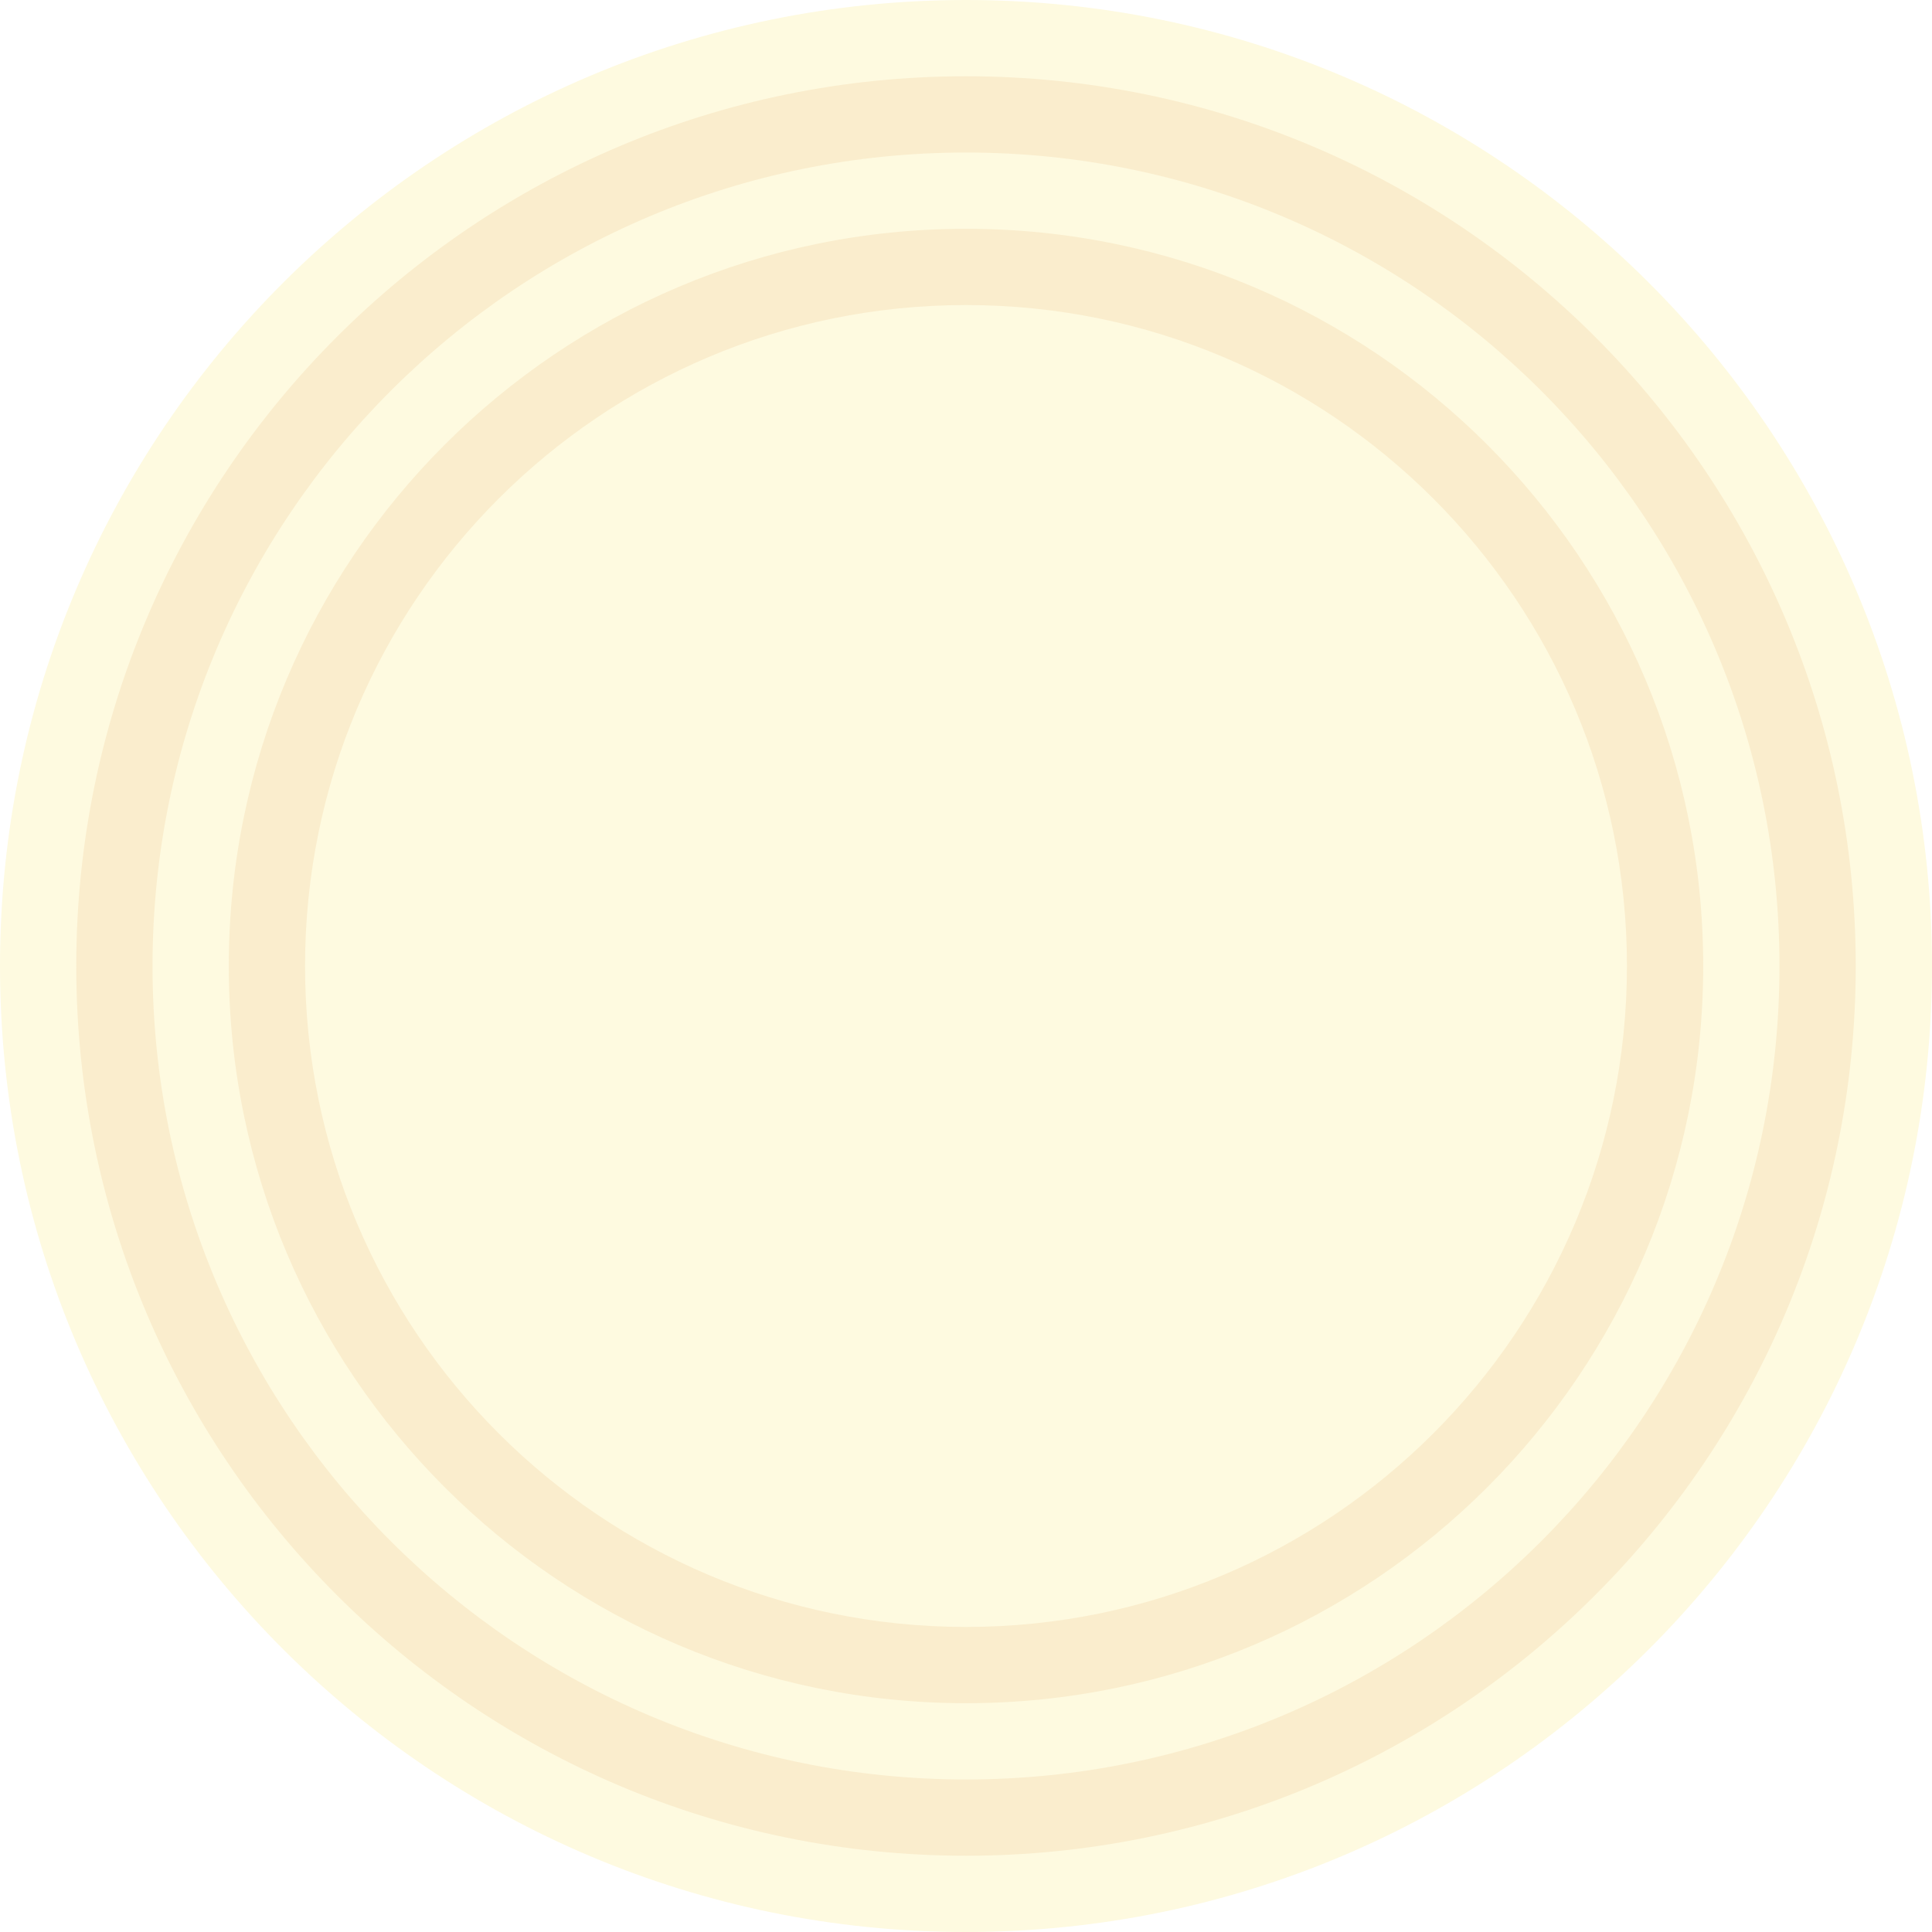
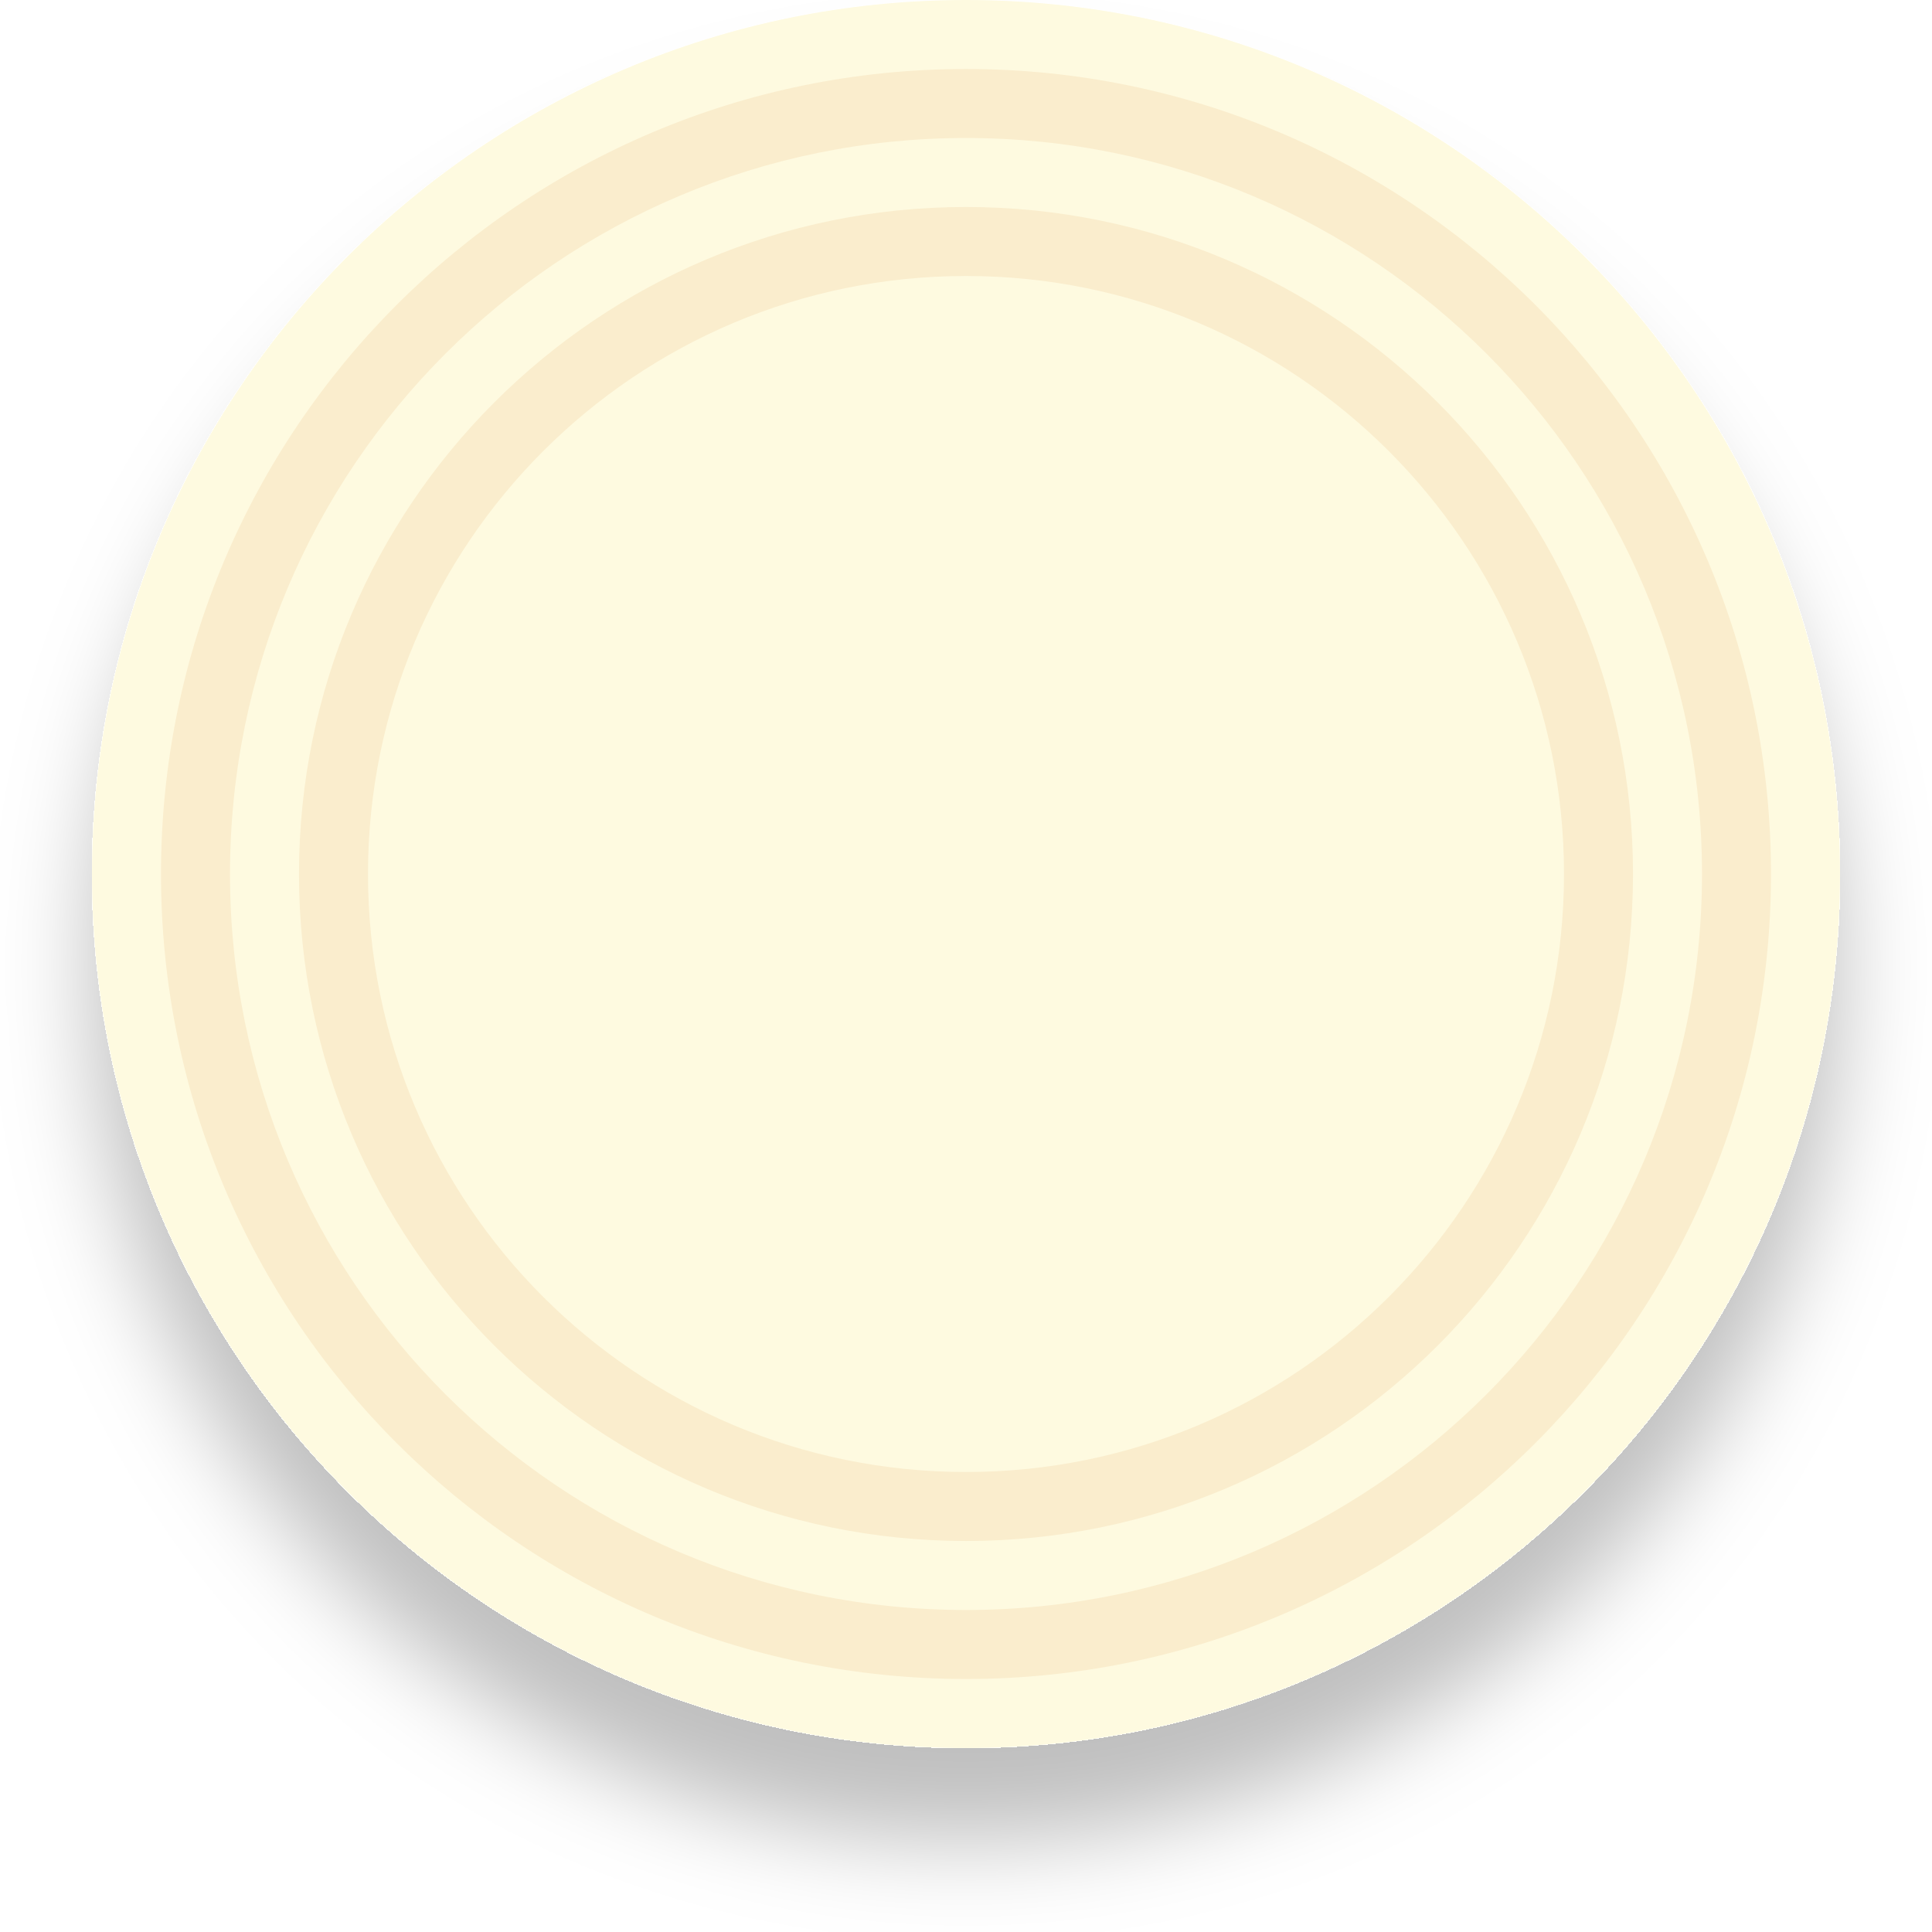
- <svg xmlns="http://www.w3.org/2000/svg" width="76" height="76" viewBox="0 0 76 76" fill="none">
-   <circle cx="38" cy="38" r="38" fill="#FEFAE0" />
-   <circle cx="38" cy="38" r="35" fill="#FAEDCD" />
-   <circle cx="38" cy="38" r="32" fill="#FEFAE0" />
-   <circle cx="38" cy="38" r="29" fill="#FAEDCD" />
-   <circle cx="38" cy="38" r="26" fill="#FEFAE0" />
+ <svg xmlns="http://www.w3.org/2000/svg" width="84" height="84" viewBox="0 0 84 84" fill="none">
+   <g filter="url(#filter0_d_39_241)">
+     <circle cx="42" cy="38" r="38" fill="#FEFAE0" />
+     <circle cx="42" cy="38" r="35" fill="#FAEDCD" />
+     <circle cx="42" cy="38" r="32" fill="#FEFAE0" />
+     <circle cx="42" cy="38" r="29" fill="#FAEDCD" />
+     <circle cx="42" cy="38" r="26" fill="#FEFAE0" />
+   </g>
+   <defs>
+     <filter id="filter0_d_39_241" x="0" y="0" width="84" height="84" filterUnits="userSpaceOnUse" color-interpolation-filters="sRGB">
+       <feFlood flood-opacity="0" result="BackgroundImageFix" />
+       <feColorMatrix in="SourceAlpha" type="matrix" values="0 0 0 0 0 0 0 0 0 0 0 0 0 0 0 0 0 0 127 0" result="hardAlpha" />
+       <feOffset dy="4" />
+       <feGaussianBlur stdDeviation="2" />
+       <feComposite in2="hardAlpha" operator="out" />
+       <feColorMatrix type="matrix" values="0 0 0 0 0 0 0 0 0 0 0 0 0 0 0 0 0 0 0.25 0" />
+       <feBlend mode="normal" in2="BackgroundImageFix" result="effect1_dropShadow_39_241" />
+       <feBlend mode="normal" in="SourceGraphic" in2="effect1_dropShadow_39_241" result="shape" />
+     </filter>
+   </defs>
</svg>
